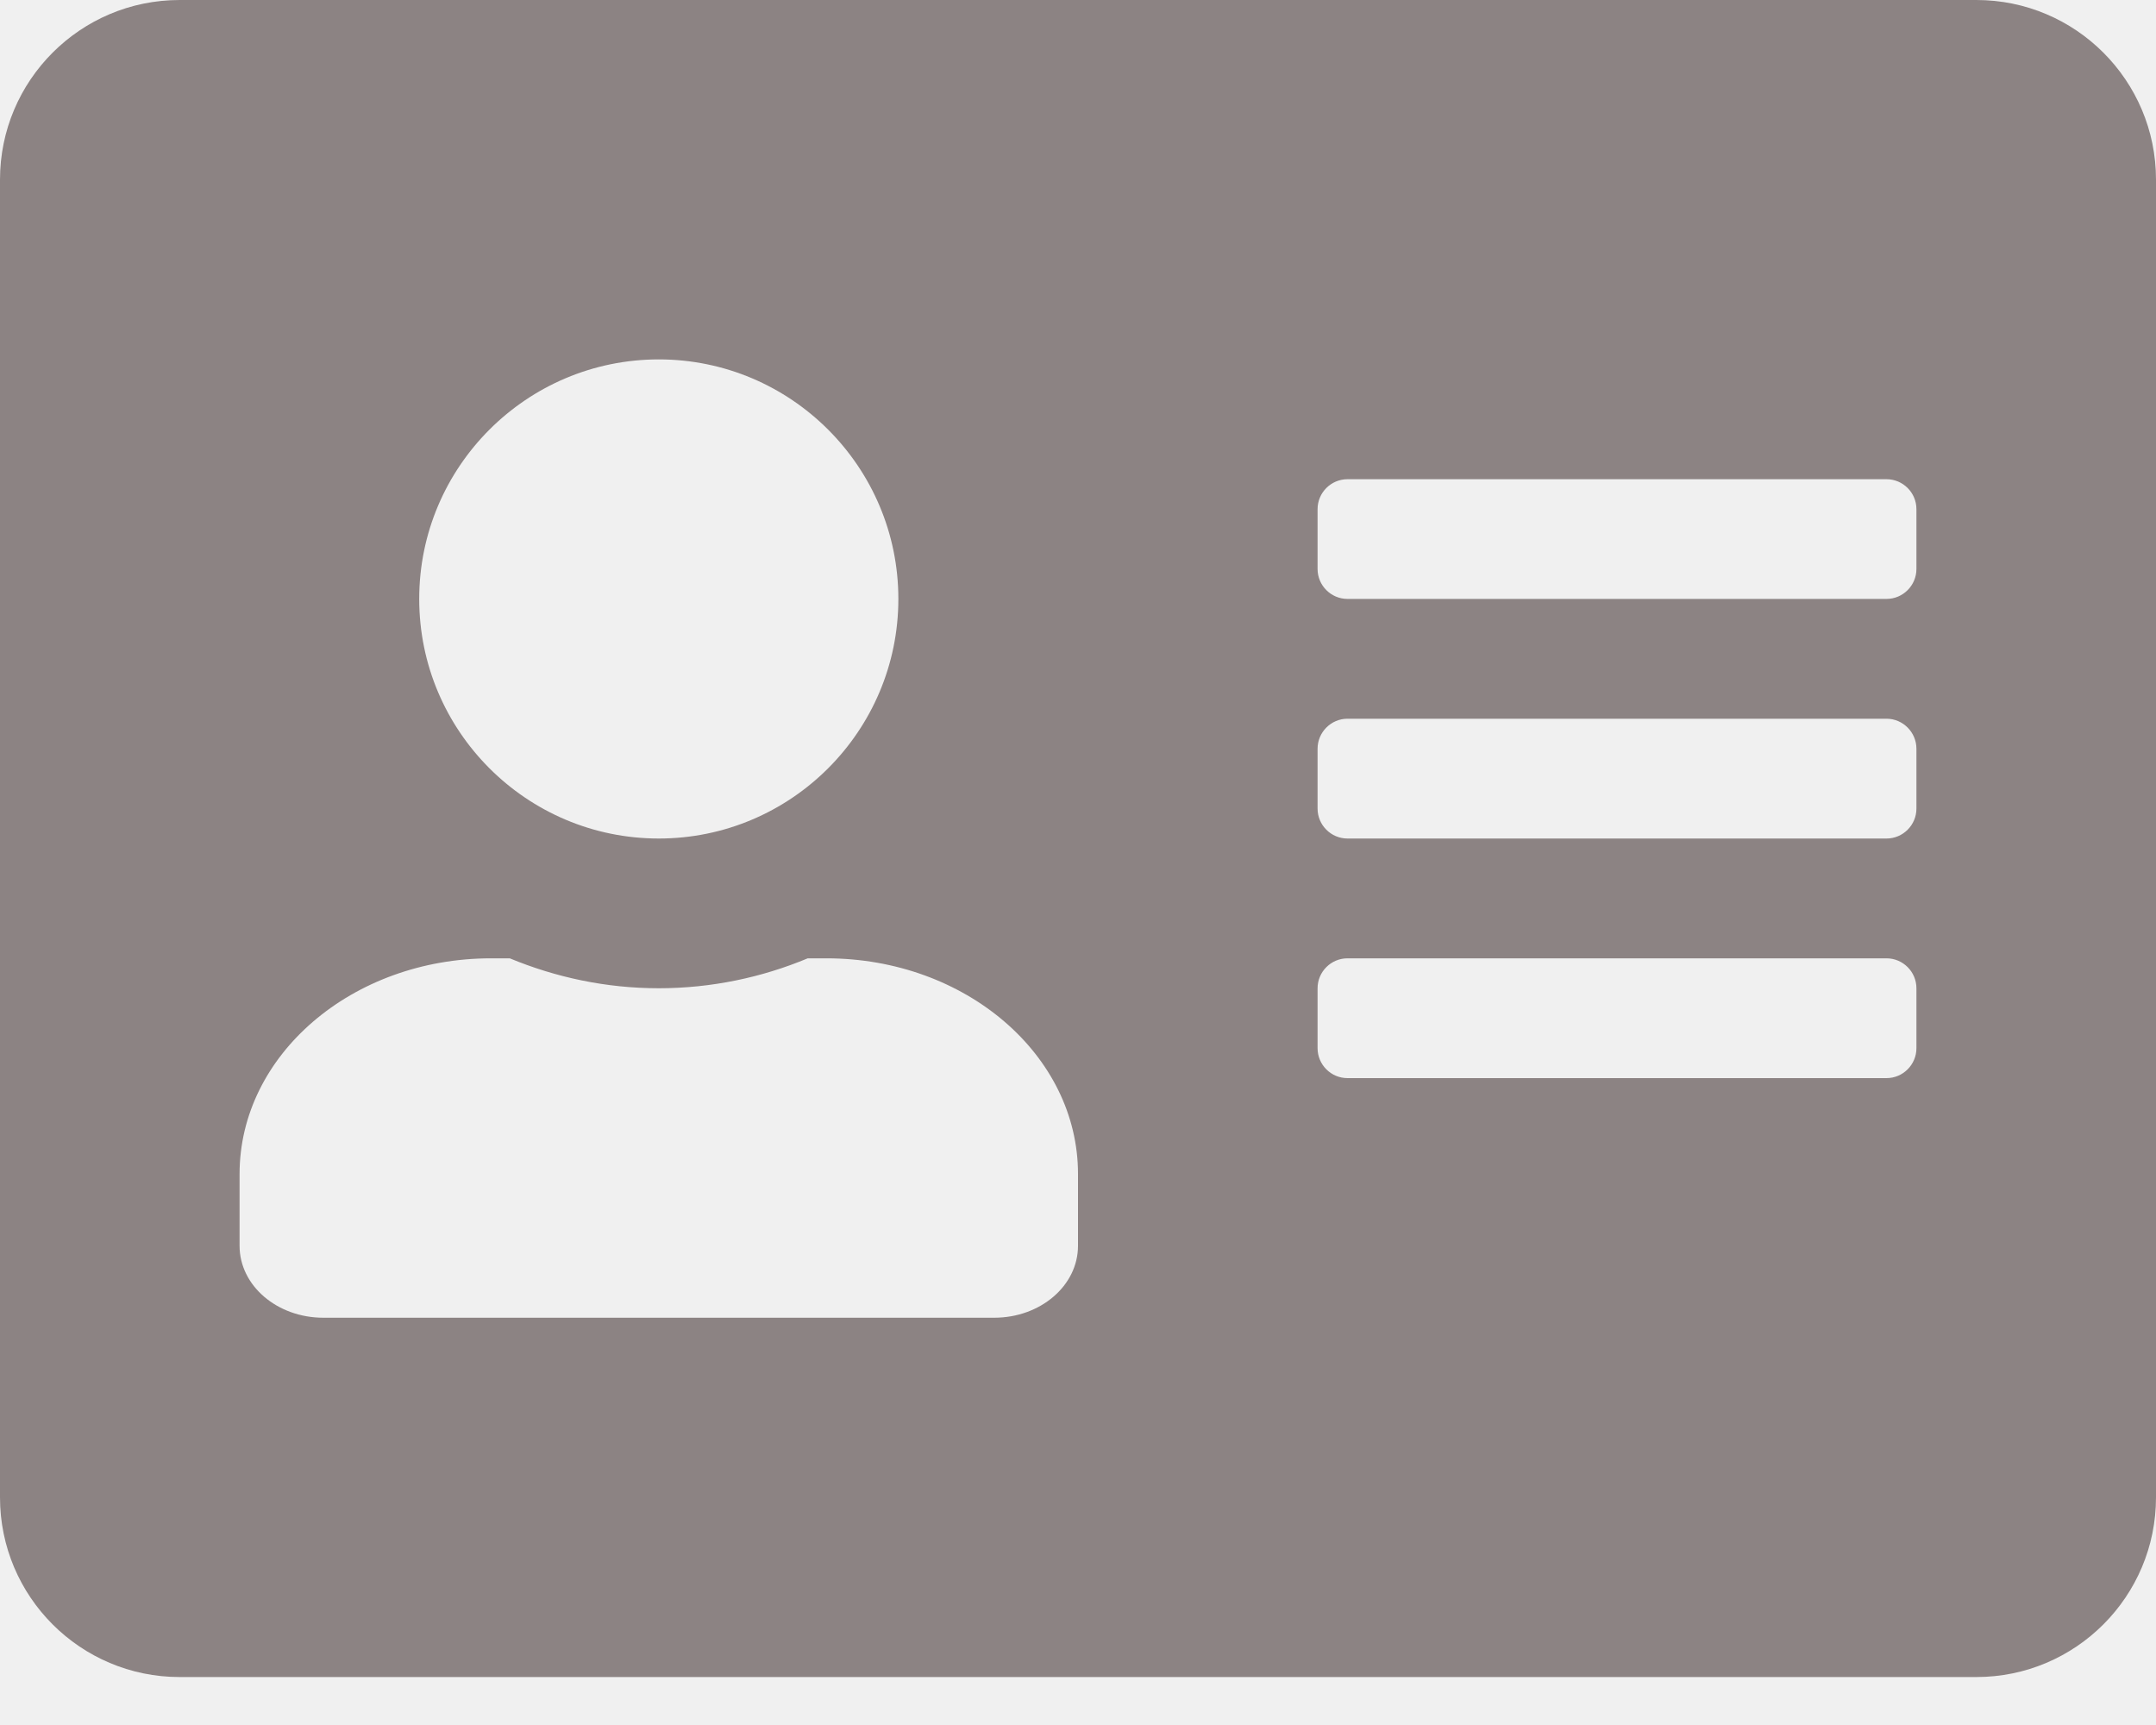
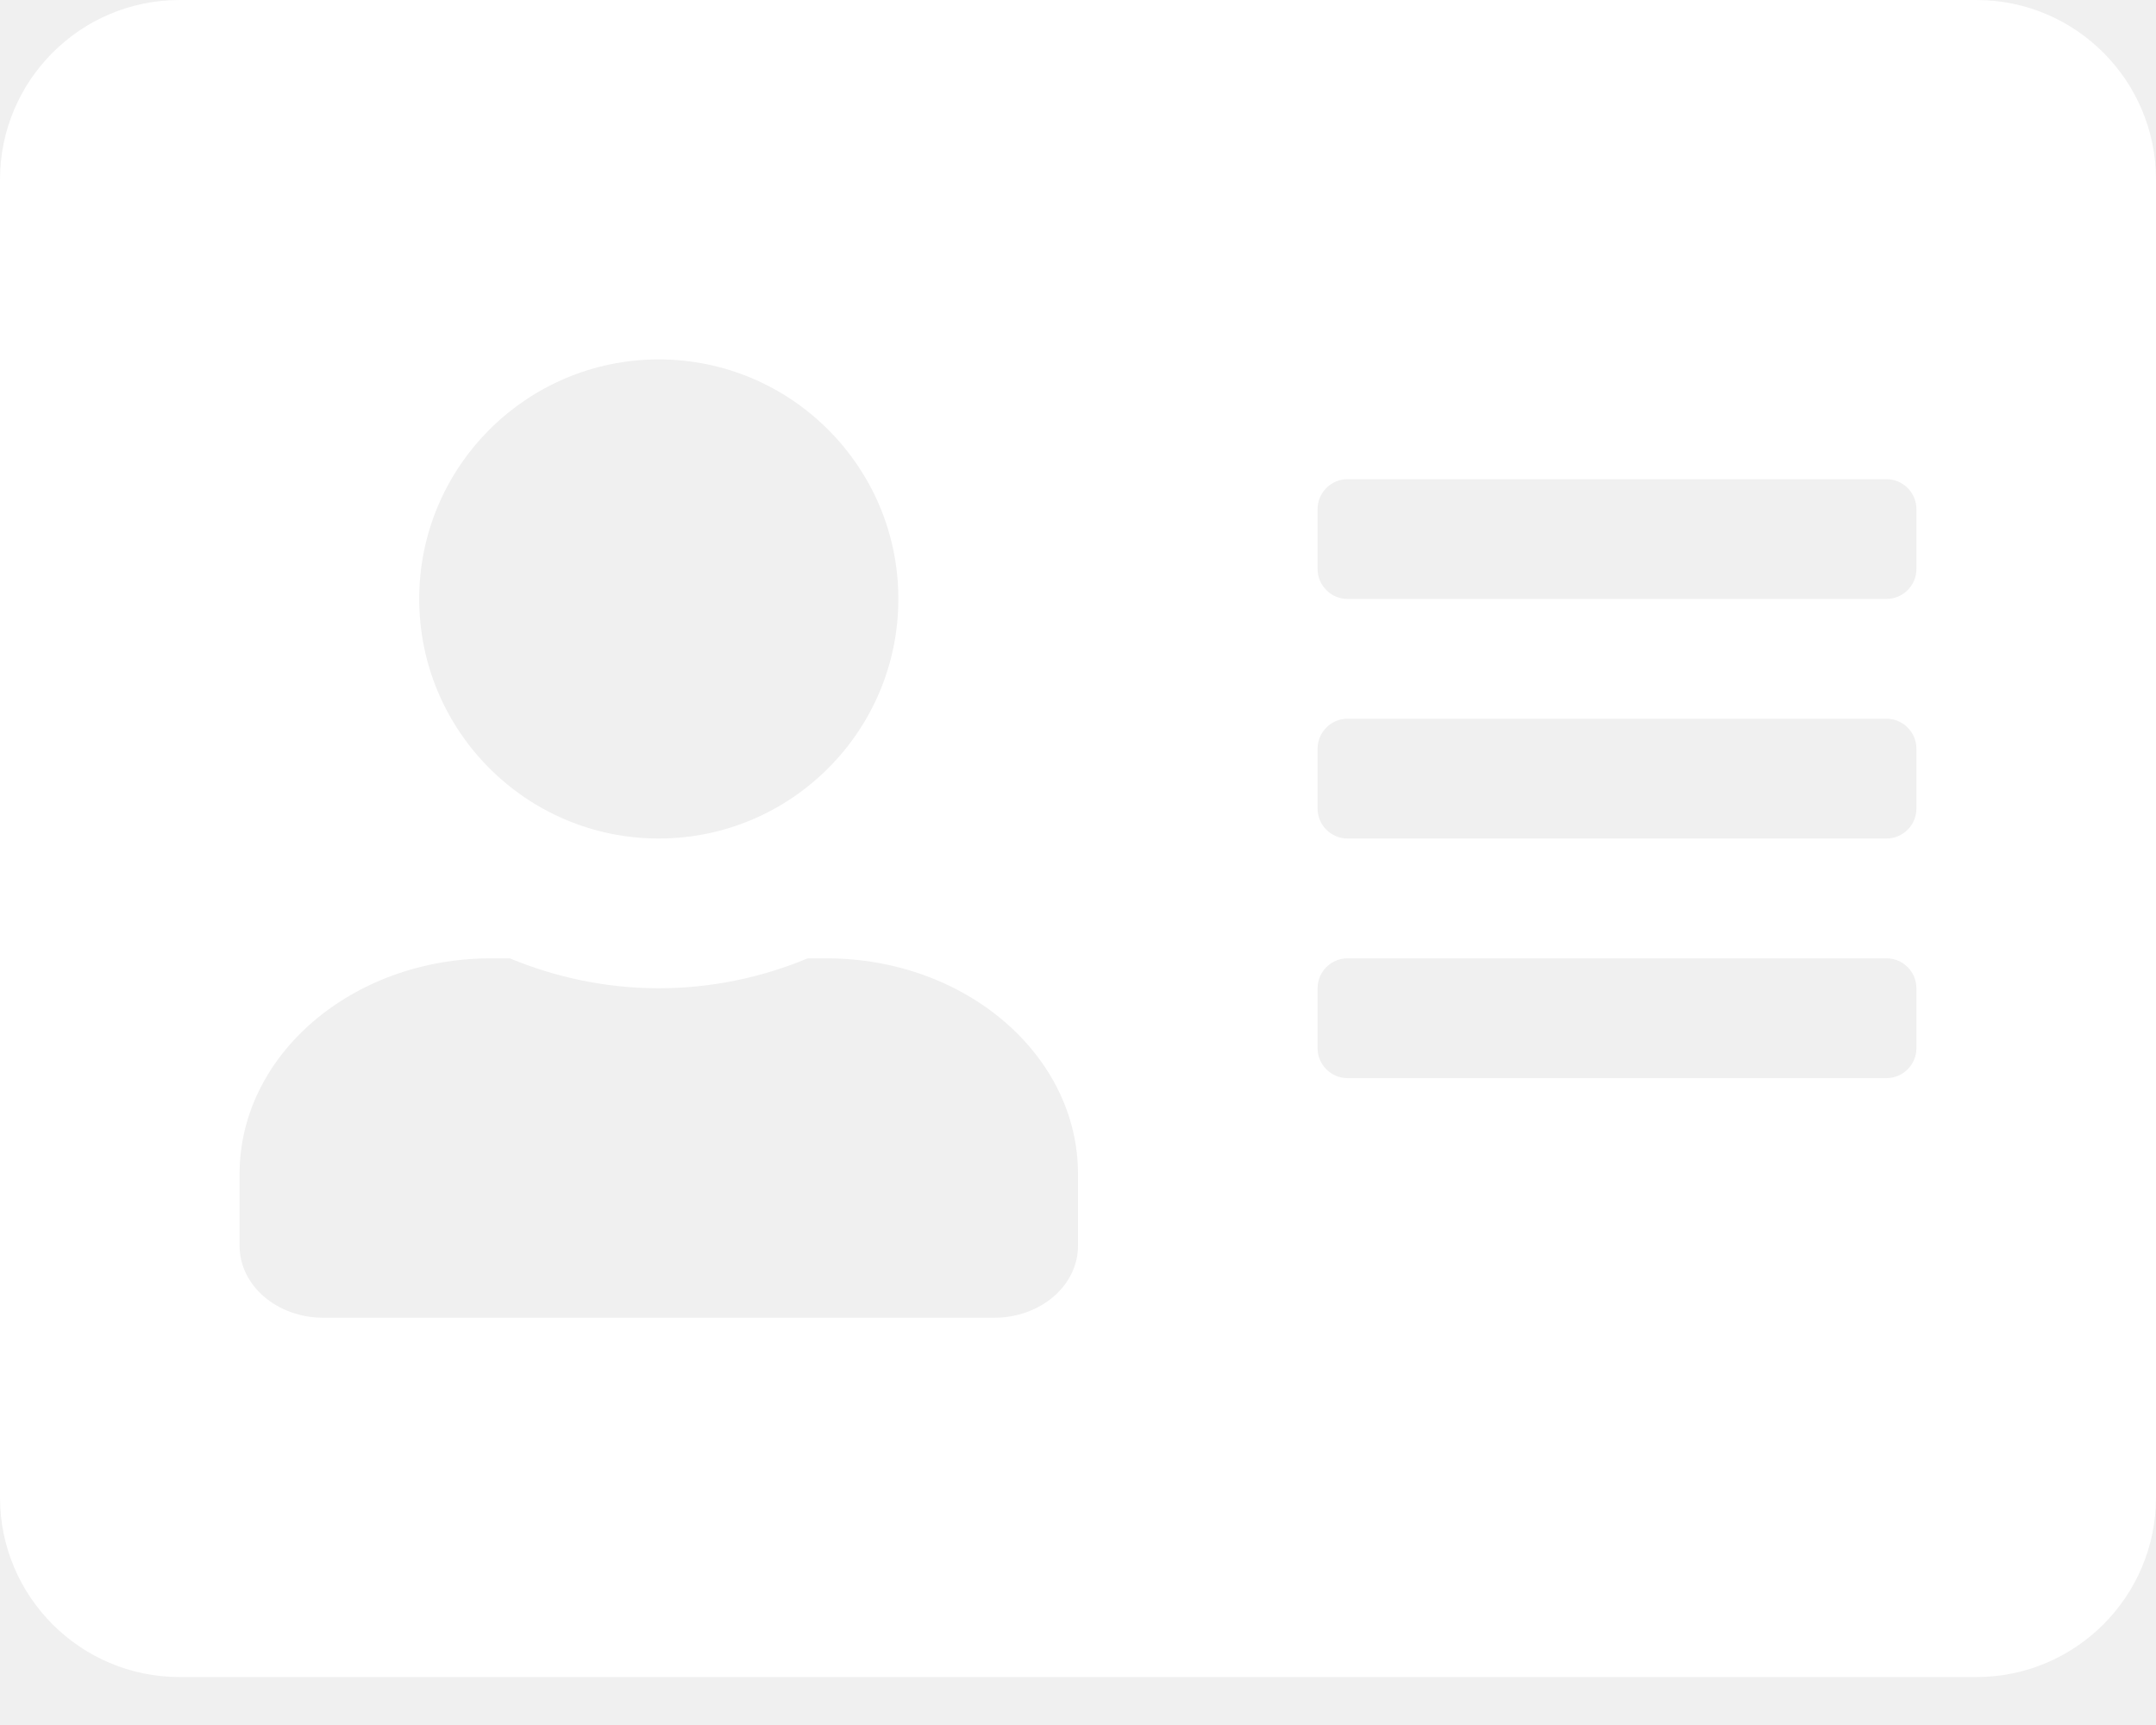
- <svg xmlns="http://www.w3.org/2000/svg" width="25" height="20" viewBox="0 0 25 20" fill="none">
-   <path d="M22.917 0H2.083C0.933 0 0 0.933 0 2.083V17.361C0 18.511 0.933 19.444 2.083 19.444H22.917C24.067 19.444 25 18.511 25 17.361V2.083C25 0.933 24.067 0 22.917 0ZM7.639 4.167C9.171 4.167 10.417 5.412 10.417 6.944C10.417 8.477 9.171 9.722 7.639 9.722C6.107 9.722 4.861 8.477 4.861 6.944C4.861 5.412 6.107 4.167 7.639 4.167ZM12.5 14.444C12.5 14.905 12.066 15.278 11.528 15.278H3.75C3.212 15.278 2.778 14.905 2.778 14.444V13.611C2.778 12.231 4.084 11.111 5.694 11.111H5.911C6.445 11.332 7.027 11.458 7.639 11.458C8.251 11.458 8.837 11.332 9.366 11.111H9.583C11.194 11.111 12.5 12.231 12.5 13.611V14.444ZM22.222 12.153C22.222 12.344 22.066 12.5 21.875 12.5H15.625C15.434 12.5 15.278 12.344 15.278 12.153V11.458C15.278 11.267 15.434 11.111 15.625 11.111H21.875C22.066 11.111 22.222 11.267 22.222 11.458V12.153ZM22.222 9.375C22.222 9.566 22.066 9.722 21.875 9.722H15.625C15.434 9.722 15.278 9.566 15.278 9.375V8.681C15.278 8.49 15.434 8.333 15.625 8.333H21.875C22.066 8.333 22.222 8.49 22.222 8.681V9.375ZM22.222 6.597C22.222 6.788 22.066 6.944 21.875 6.944H15.625C15.434 6.944 15.278 6.788 15.278 6.597V5.903C15.278 5.712 15.434 5.556 15.625 5.556H21.875C22.066 5.556 22.222 5.712 22.222 5.903V6.597Z" fill="#8C8383" />
+ <svg xmlns="http://www.w3.org/2000/svg" width="25" height="20" viewBox="0 0 25 20" fill="white">
+   <path d="M22.917 0H2.083C0.933 0 0 0.933 0 2.083V17.361C0 18.511 0.933 19.444 2.083 19.444H22.917C24.067 19.444 25 18.511 25 17.361V2.083C25 0.933 24.067 0 22.917 0ZM7.639 4.167C9.171 4.167 10.417 5.412 10.417 6.944C10.417 8.477 9.171 9.722 7.639 9.722C6.107 9.722 4.861 8.477 4.861 6.944C4.861 5.412 6.107 4.167 7.639 4.167ZM12.5 14.444C12.5 14.905 12.066 15.278 11.528 15.278H3.75C3.212 15.278 2.778 14.905 2.778 14.444V13.611C2.778 12.231 4.084 11.111 5.694 11.111H5.911C6.445 11.332 7.027 11.458 7.639 11.458C8.251 11.458 8.837 11.332 9.366 11.111H9.583C11.194 11.111 12.5 12.231 12.5 13.611V14.444ZM22.222 12.153C22.222 12.344 22.066 12.5 21.875 12.5H15.625C15.434 12.5 15.278 12.344 15.278 12.153V11.458C15.278 11.267 15.434 11.111 15.625 11.111H21.875C22.066 11.111 22.222 11.267 22.222 11.458V12.153ZM22.222 9.375C22.222 9.566 22.066 9.722 21.875 9.722H15.625C15.434 9.722 15.278 9.566 15.278 9.375V8.681C15.278 8.49 15.434 8.333 15.625 8.333H21.875C22.066 8.333 22.222 8.49 22.222 8.681V9.375ZM22.222 6.597C22.222 6.788 22.066 6.944 21.875 6.944H15.625C15.434 6.944 15.278 6.788 15.278 6.597V5.903C15.278 5.712 15.434 5.556 15.625 5.556H21.875C22.066 5.556 22.222 5.712 22.222 5.903V6.597Z" fill="#ffffff" />
</svg>
